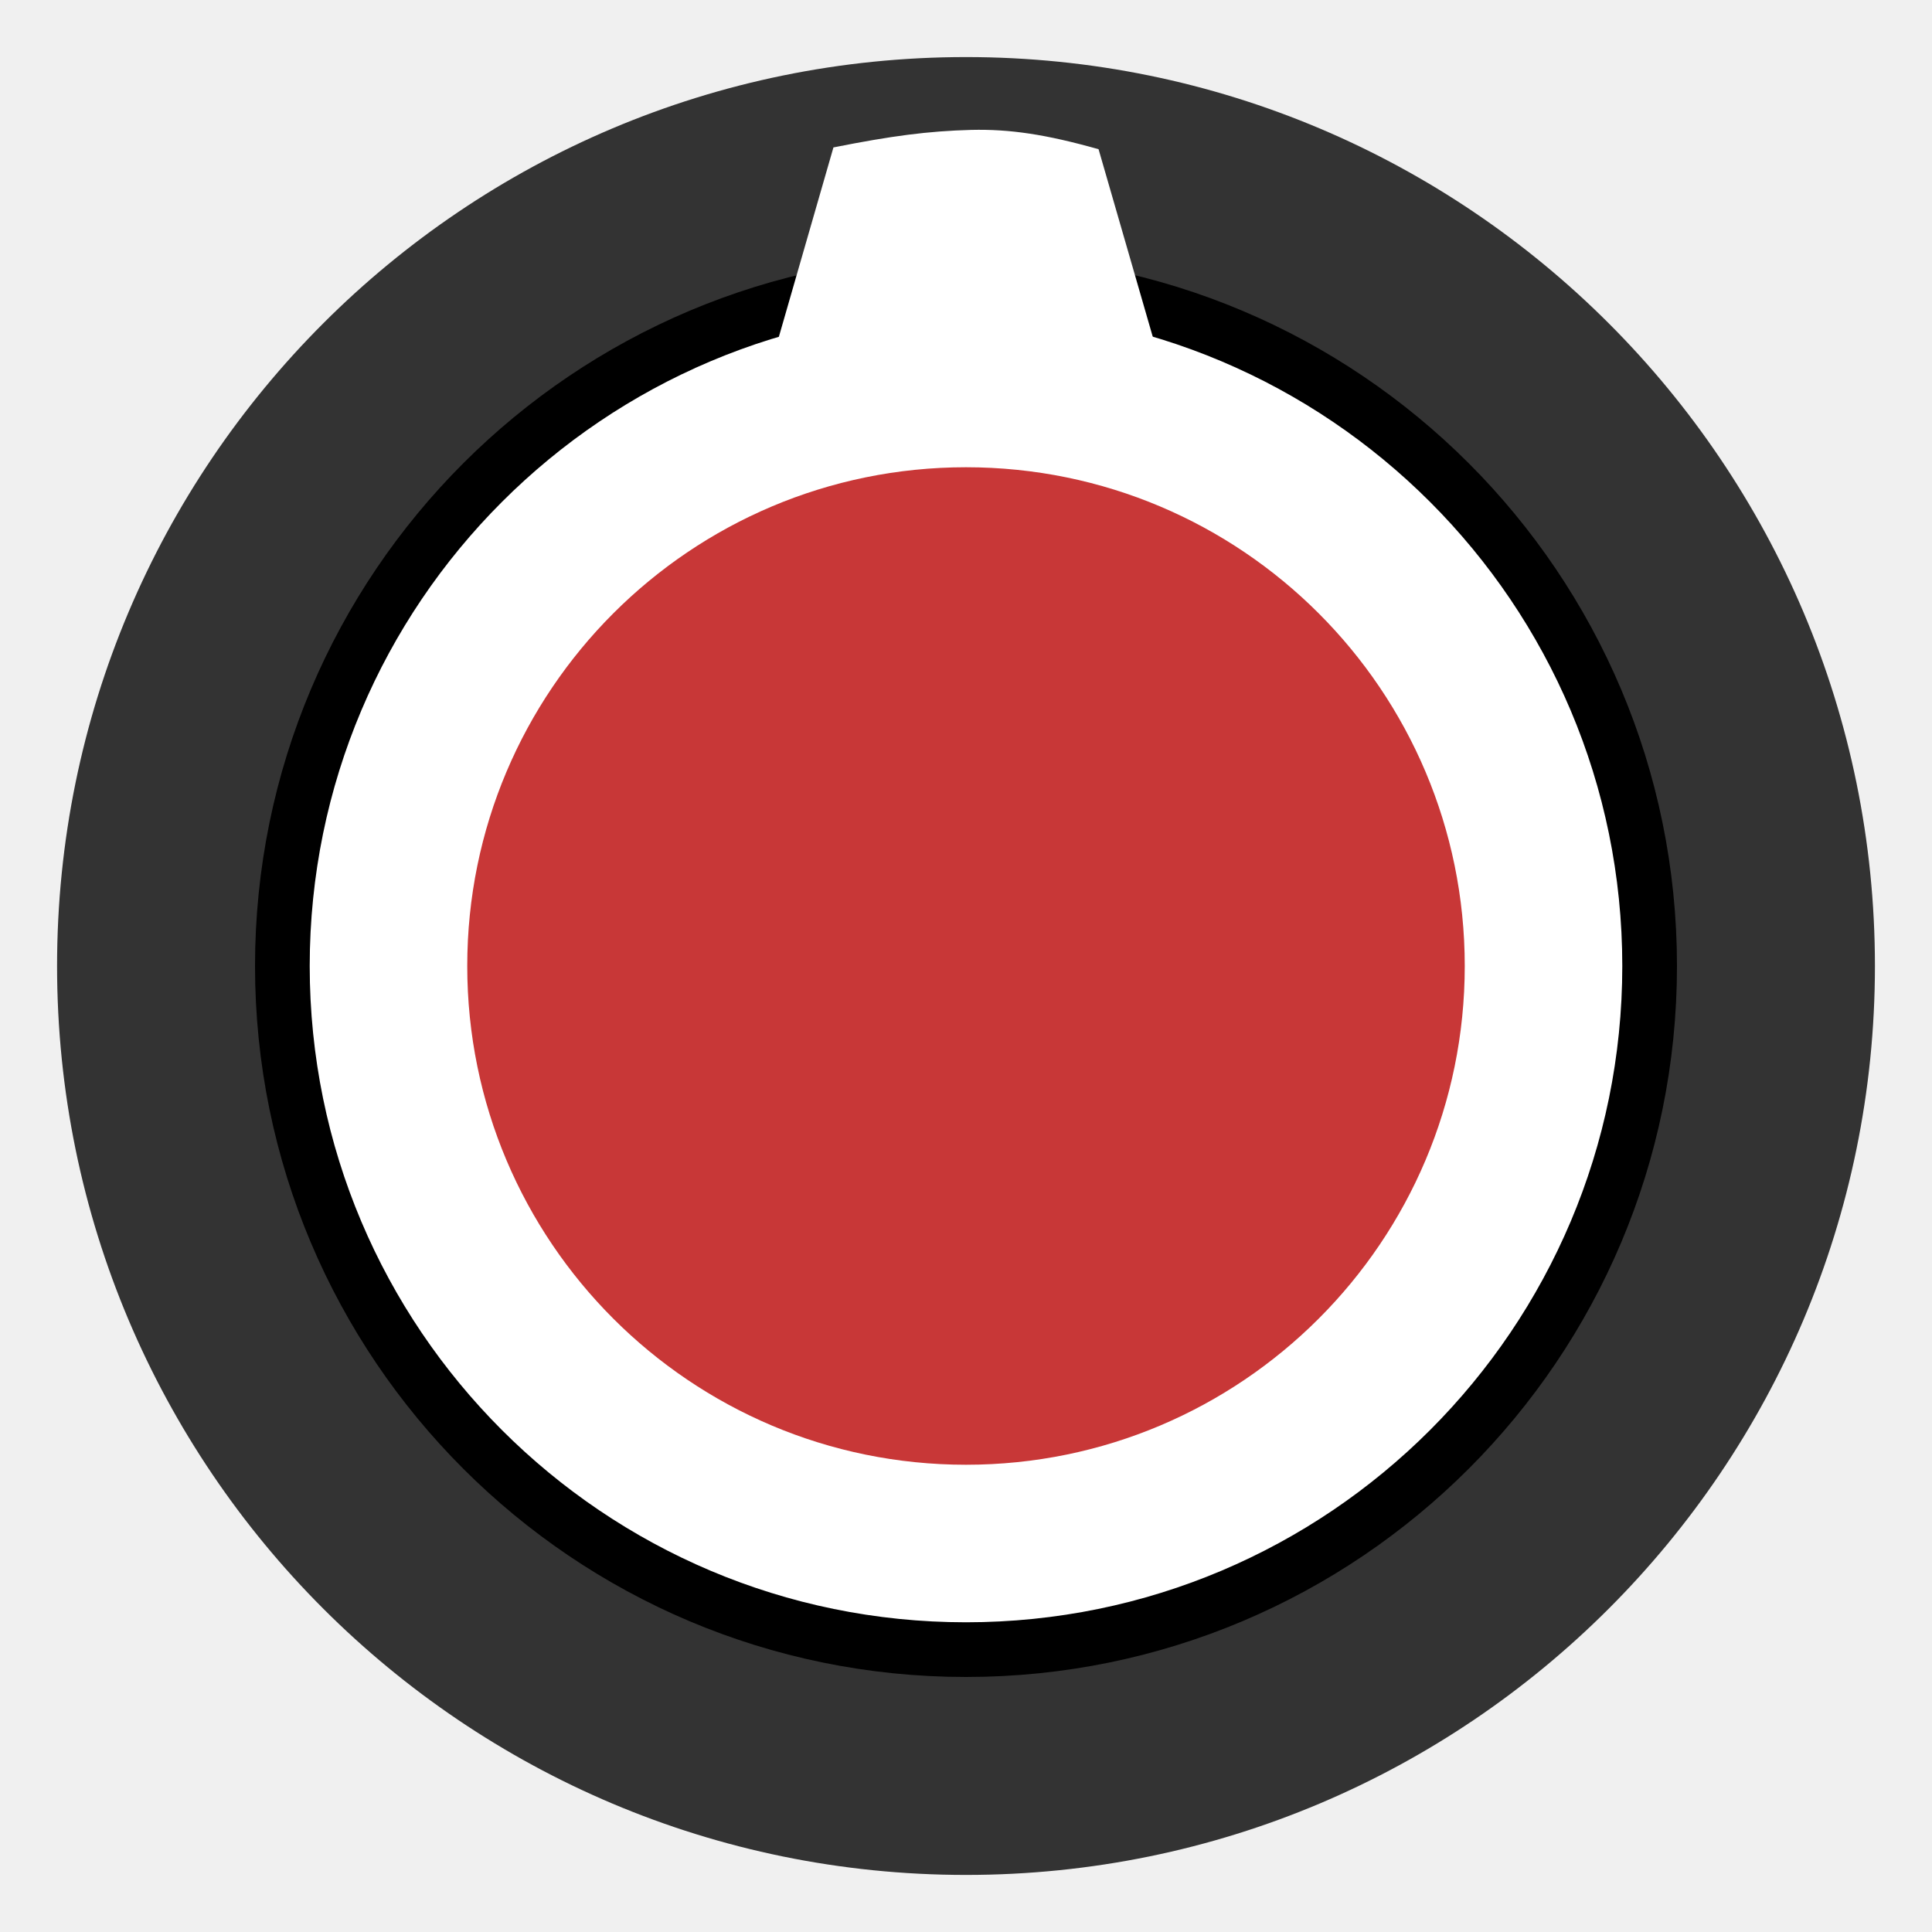
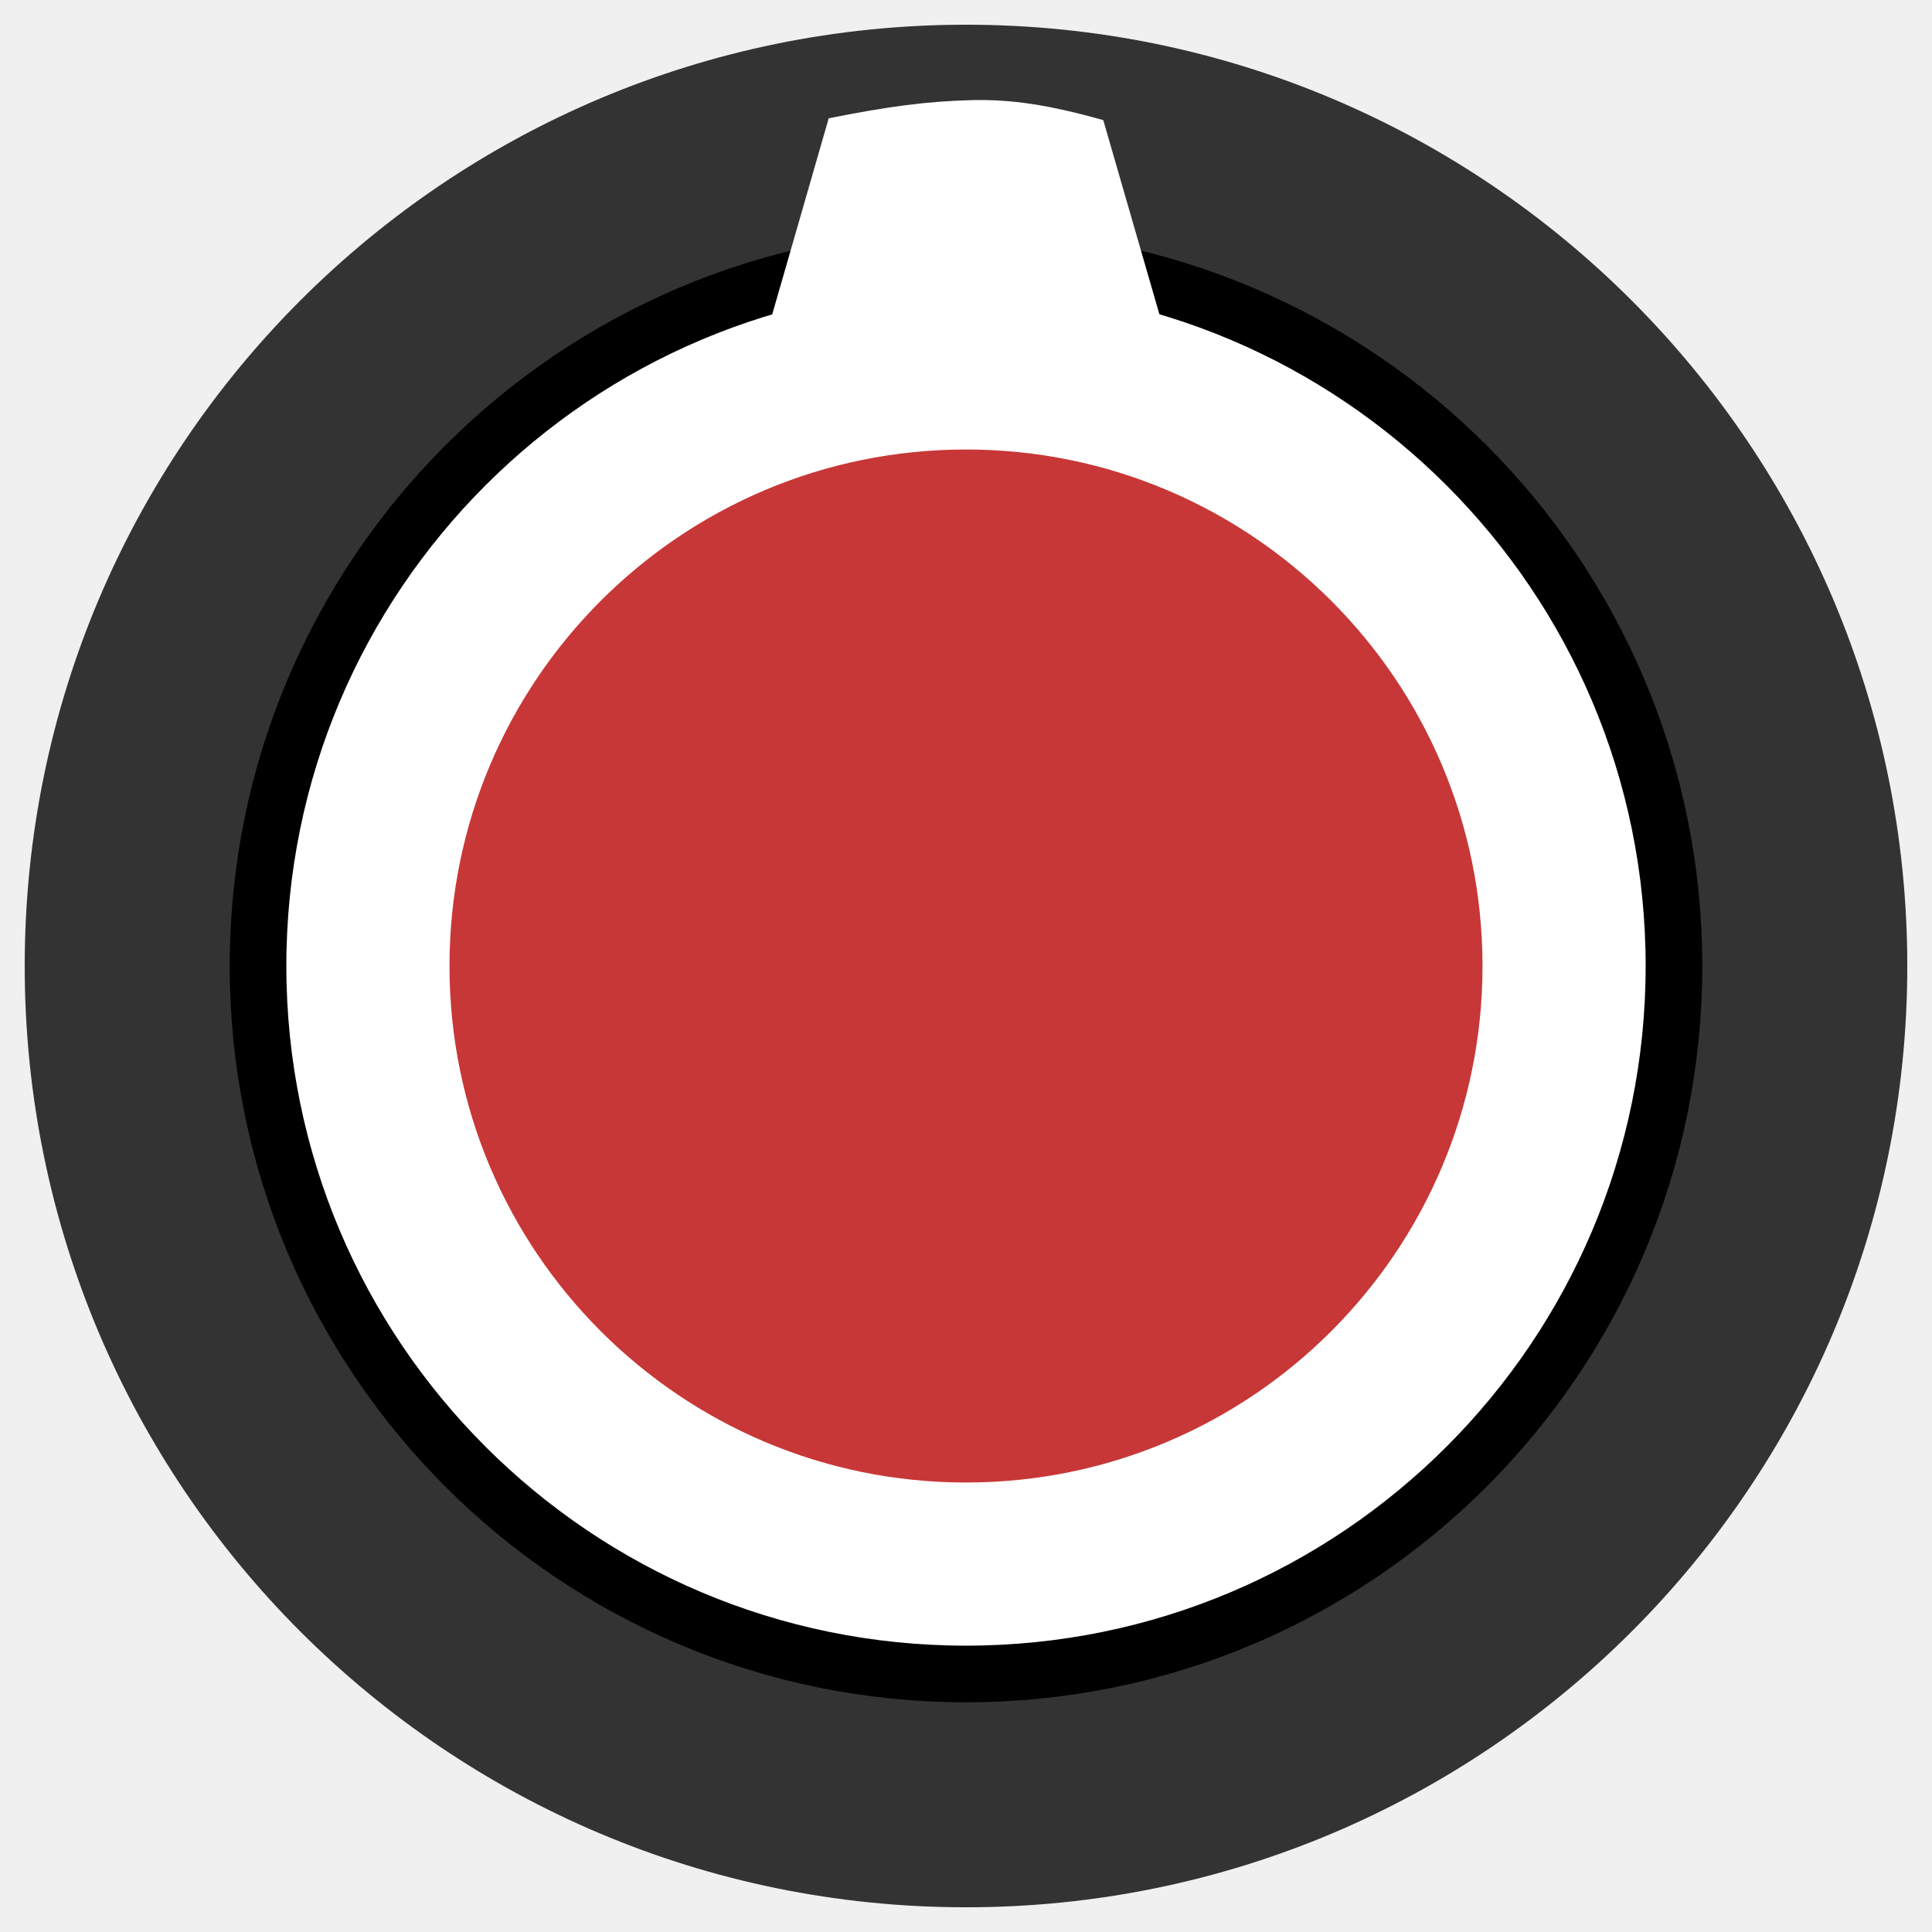
- <svg xmlns="http://www.w3.org/2000/svg" width="6.5mm" height="6.5mm" viewBox="0 0 6.5 6.5" version="1.1" id="svg2921">
+ <svg xmlns="http://www.w3.org/2000/svg" width="7mm" height="7mm" viewBox="0 0 7 7" version="1.1" id="svg2921">
  <defs id="defs2915" />
-   <g id="layer1" transform="translate(0,-290.5)">
-     <circle style="fill:#333333;fill-opacity:1;stroke:none;stroke-width:0.199;stroke-miterlimit:4;stroke-dasharray:none;stroke-opacity:0.566" id="circle13557" cx="3.25" cy="293.75" r="3.058" />
-     <circle r="2.3" cy="293.75" cx="3.25" id="circle829" style="opacity:1;fill:#ffffff;fill-opacity:1;stroke:#000000;stroke-width:0.184;stroke-miterlimit:4;stroke-dasharray:none;stroke-opacity:1" />
-     <path style="fill:#ffffff;fill-opacity:1;stroke:none;stroke-width:0.198;stroke-miterlimit:4;stroke-dasharray:none;stroke-opacity:0.566" d="m 2.198,293.099 h 2.104 l -0.606,-2.097 c -0.177,-0.05 -0.299,-0.068 -0.428,-0.065 -0.146,0.004 -0.268,0.02 -0.464,0.059 z" id="path13559" />
-     <circle r="1.678" cy="293.75" cx="3.25" id="circle827" style="opacity:1;fill:#c83737;fill-opacity:1;stroke:none;stroke-width:0.422;stroke-miterlimit:4;stroke-dasharray:none;stroke-opacity:1" />
+   <g id="layer1" transform="translate(0,-290)">
+     <g id="g2073" transform="matrix(1.115262,0,0,1.115262,-0.1246015,-34.10821)">
+       <circle r="3.058" cy="293.75" cx="3.25" id="circle13557" style="fill:#333333;fill-opacity:1;stroke:none;stroke-width:0.199;stroke-miterlimit:4;stroke-dasharray:none;stroke-opacity:0.566" />
+       <circle style="opacity:1;fill:#ffffff;fill-opacity:1;stroke:#000000;stroke-width:0.184;stroke-miterlimit:4;stroke-dasharray:none;stroke-opacity:1" id="circle829" cx="3.25" cy="293.75" r="2.3" />
+       <path id="path13559" d="m 2.198,293.099 h 2.104 l -0.606,-2.097 c -0.177,-0.05 -0.299,-0.068 -0.428,-0.065 -0.146,0.004 -0.268,0.02 -0.464,0.059 z" style="fill:#ffffff;fill-opacity:1;stroke:none;stroke-width:0.198;stroke-miterlimit:4;stroke-dasharray:none;stroke-opacity:0.566" />
+       <circle style="opacity:1;fill:#c83737;fill-opacity:1;stroke:none;stroke-width:0.422;stroke-miterlimit:4;stroke-dasharray:none;stroke-opacity:1" id="circle827" cx="3.25" cy="293.75" r="1.678" />
+     </g>
  </g>
</svg>
